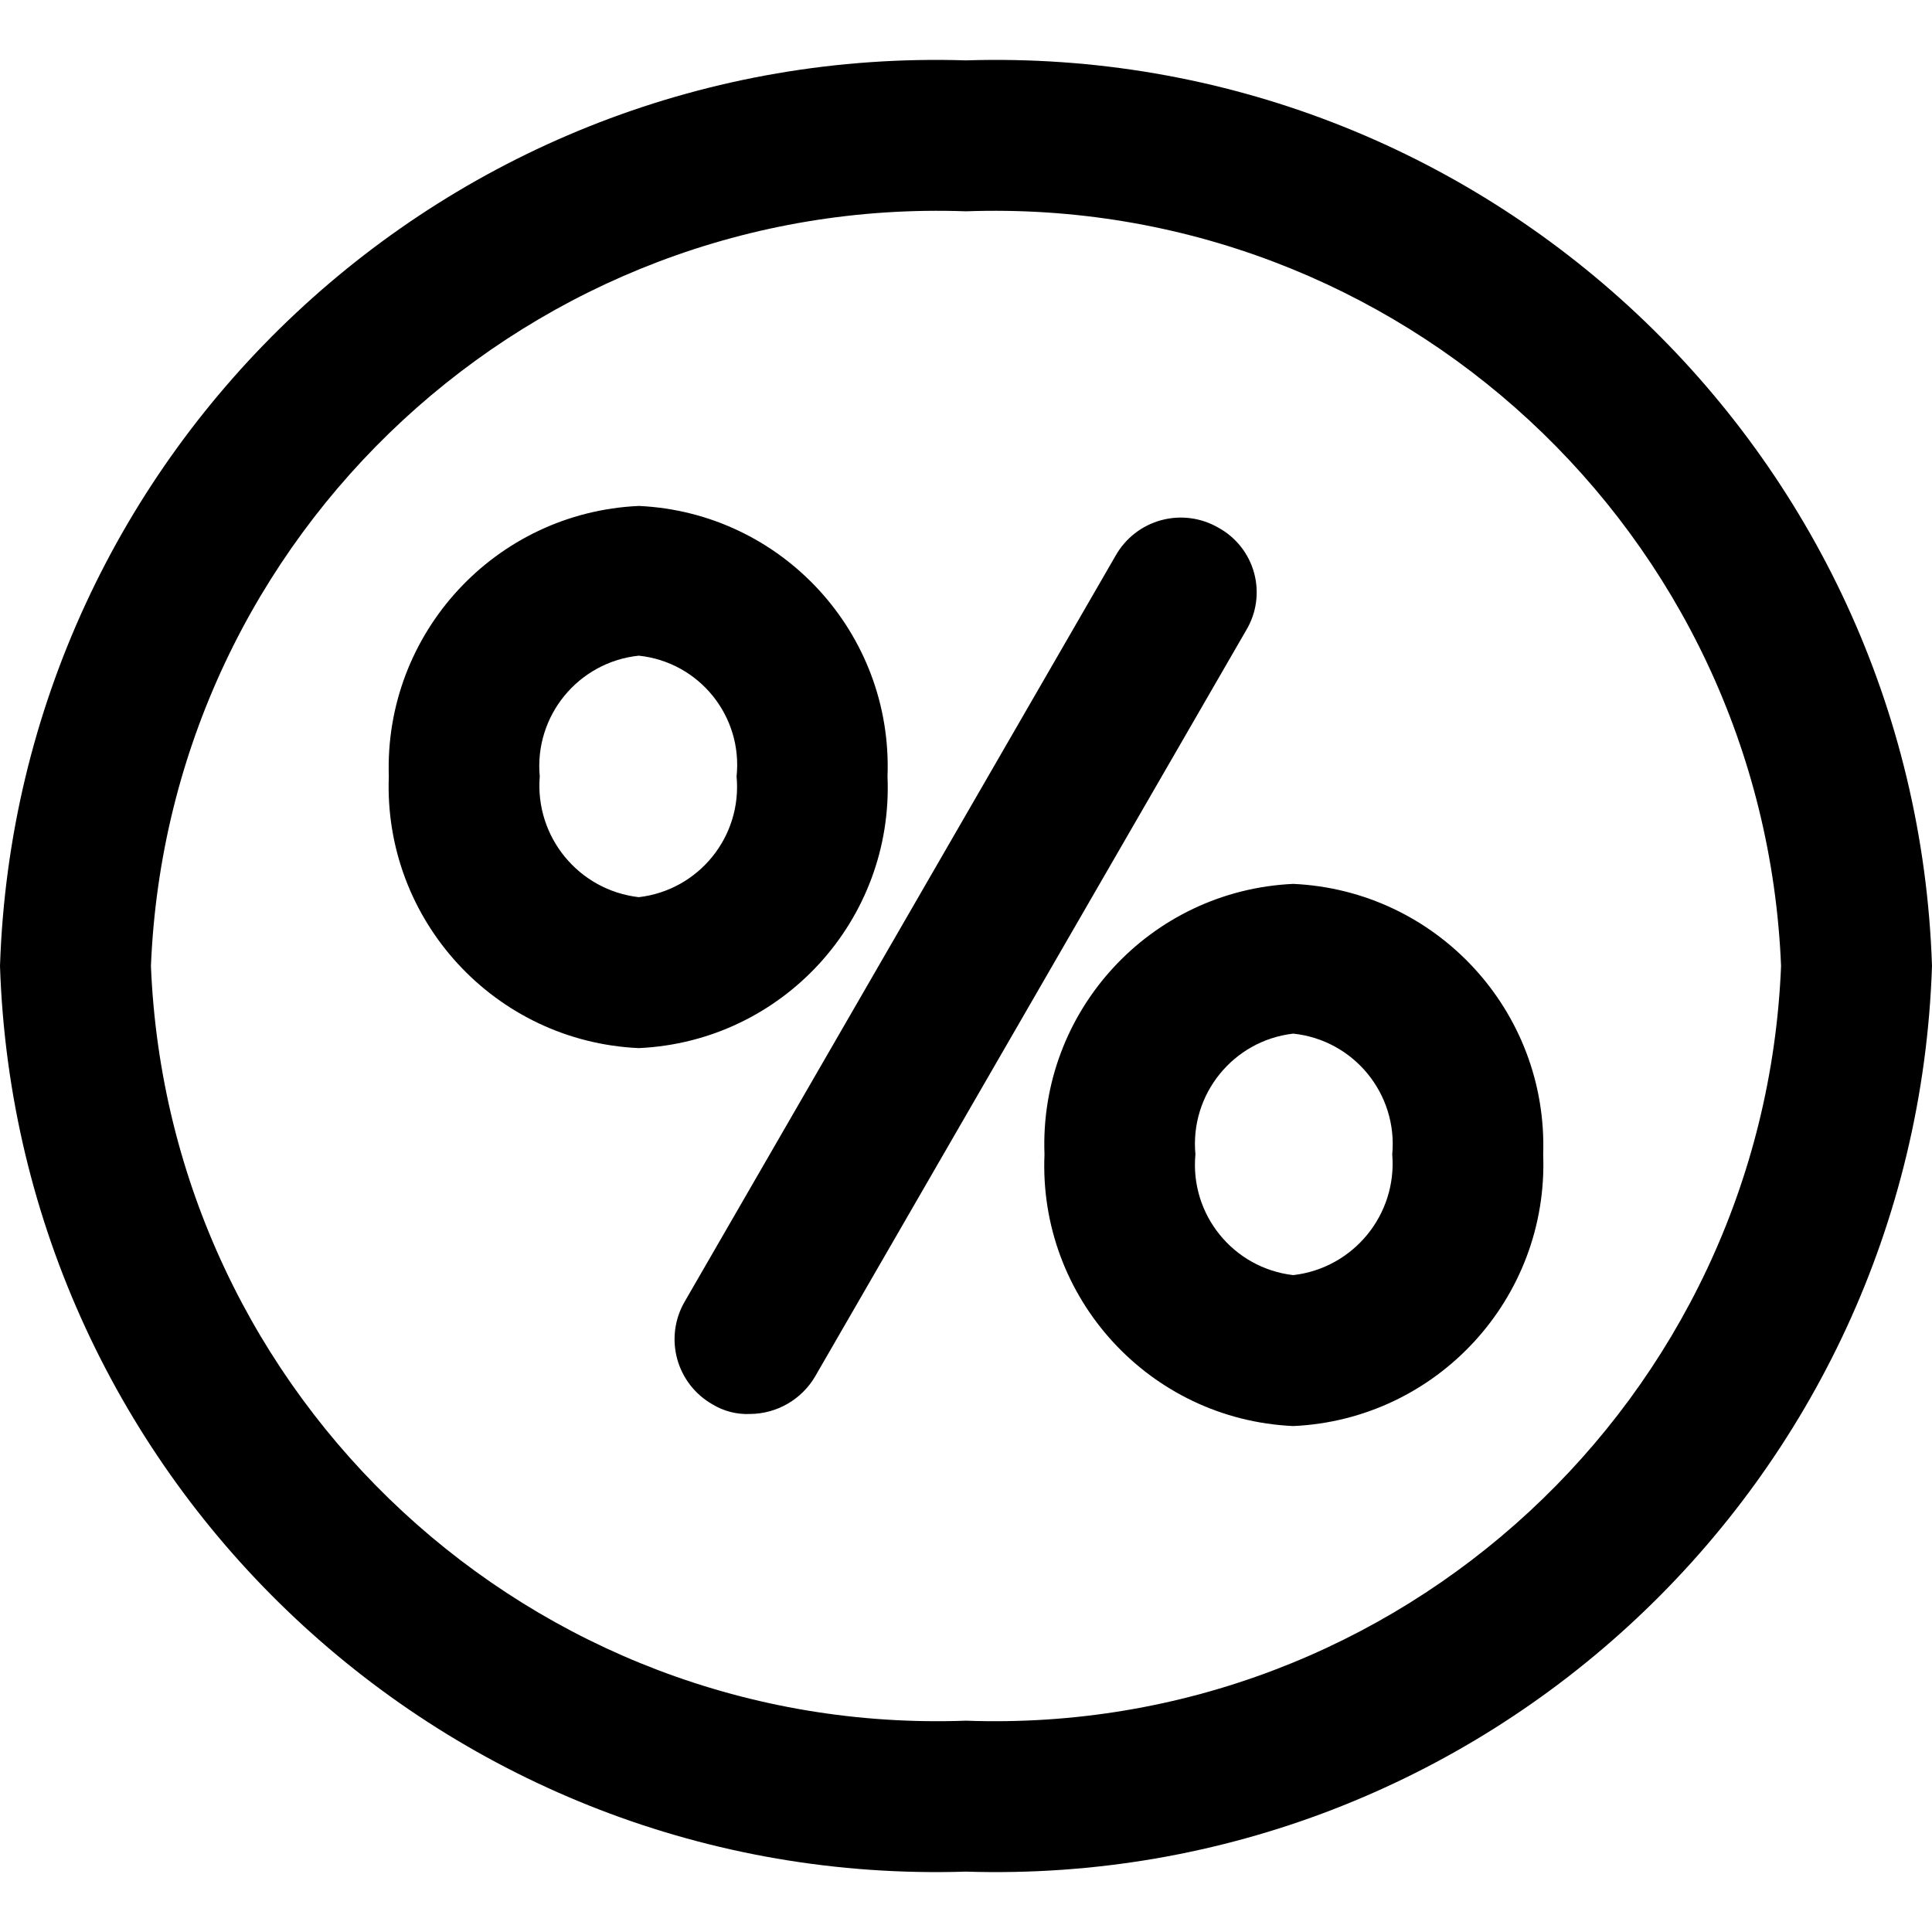
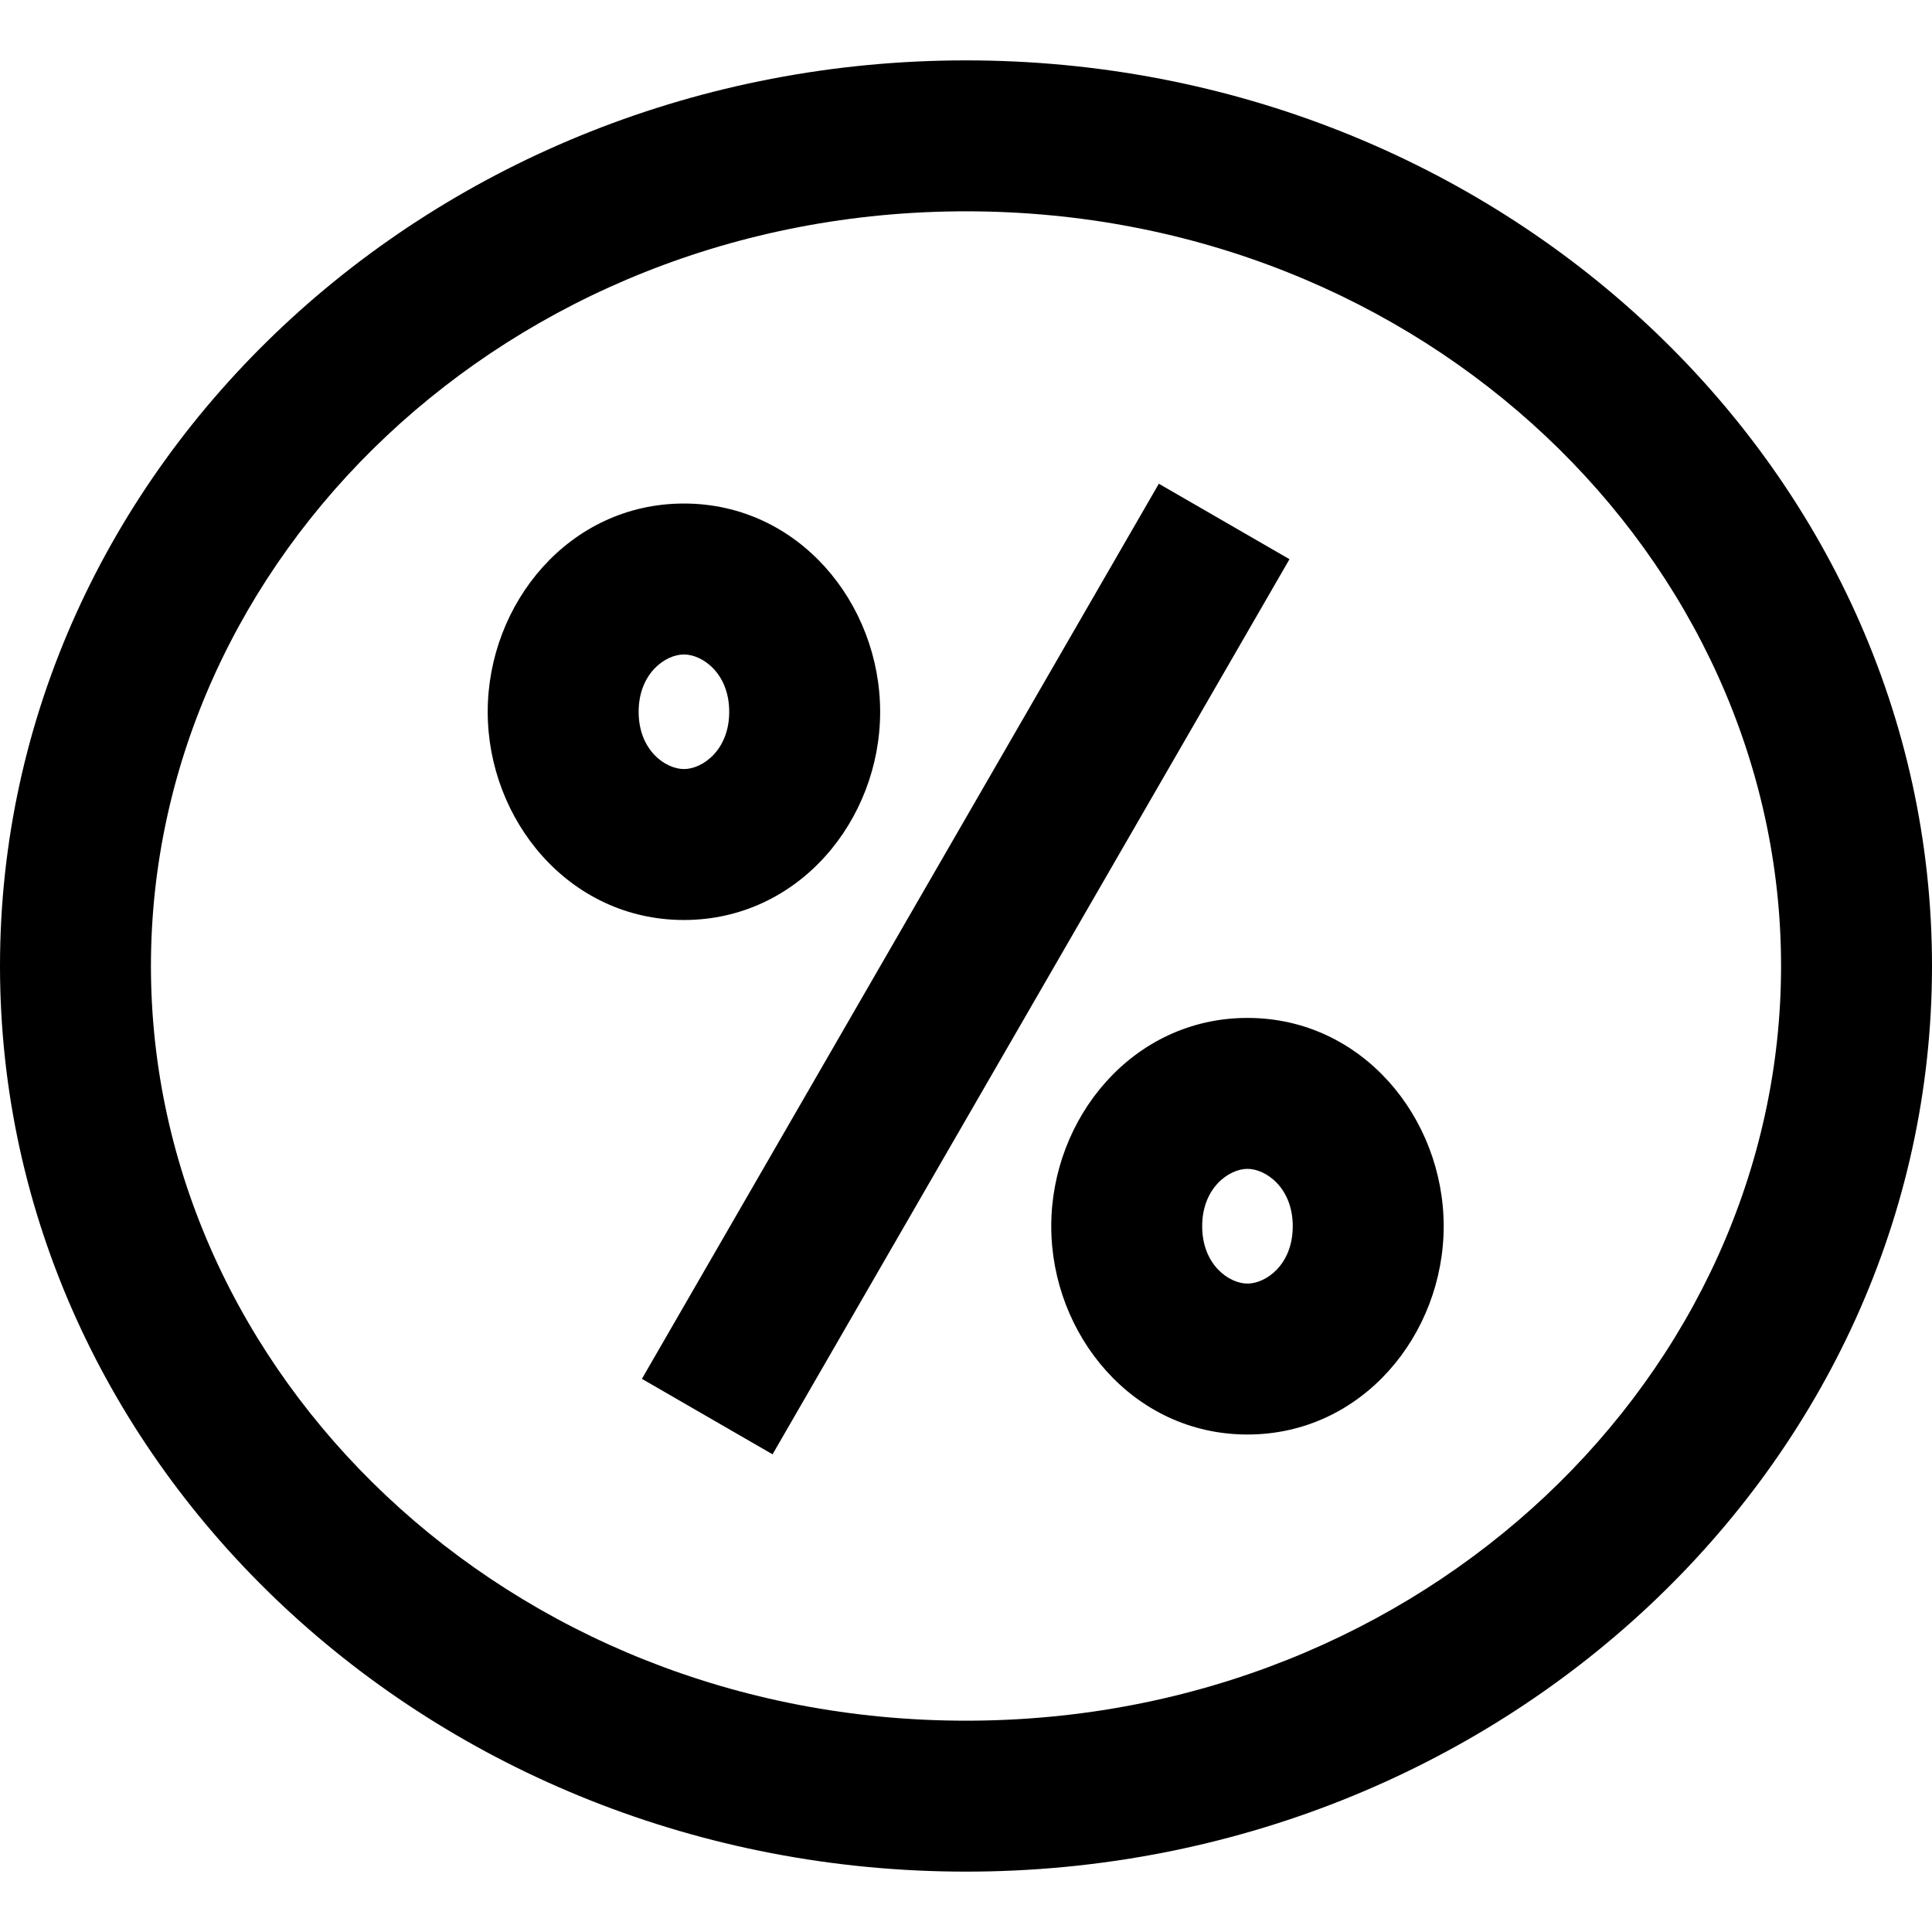
- <svg xmlns="http://www.w3.org/2000/svg" width="16" height="16" viewBox="0 0 16 16">
-   <path d="M10.09 4.37a.62.62 0 0 0-.85.23l-3.57 6.18a.62.62 0 0 0 .23.85.55.55 0 0 0 .31.08.63.63 0 0 0 .54-.31l3.57-6.18a.61.61 0 0 0-.23-.85M7.35 6.43a2.16 2.16 0 0 0-2.06-2.24 2.17 2.17 0 0 0-2.07 2.24 2.17 2.17 0 0 0 2.07 2.25 2.16 2.16 0 0 0 2.06-2.25m-2.06 1a.93.93 0 0 1-.82-1 .92.92 0 0 1 .82-1 .91.91 0 0 1 .81 1 .92.92 0 0 1-.81 1m5.42-.11a2.16 2.16 0 0 0-2.06 2.24 2.16 2.16 0 0 0 2.06 2.25 2.17 2.17 0 0 0 2.07-2.25 2.17 2.17 0 0 0-2.07-2.24m0 3.24a.92.92 0 0 1-.81-1 .92.92 0 0 1 .81-1 .92.92 0 0 1 .82 1 .93.93 0 0 1-.82 1" />
-   <path d="M8 .5A7.76 7.76 0 0 0 0 8a7.76 7.76 0 0 0 8 7.5A7.76 7.76 0 0 0 16 8 7.76 7.76 0 0 0 8 .5m0 13.75A6.52 6.52 0 0 1 1.25 8 6.52 6.52 0 0 1 8 1.75 6.52 6.52 0 0 1 14.75 8 6.52 6.52 0 0 1 8 14.25" />
+ <svg xmlns="http://www.w3.org/2000/svg" width="16" height="16" viewBox="0 0 16 16" fill="currentColor">
+   <path d="M8 0.5C12.413 0.5 16 3.865 16 8C16 12.135 12.413 15.5 8 15.5C3.587 15.5 9.3342e-05 12.135 0 8C0 3.865 3.587 0.5 8 0.5ZM8 1.75C4.201 1.75 1.25 4.63 1.25 8C1.25 11.37 4.201 14.25 8 14.25C11.799 14.25 14.75 11.37 14.75 8C14.75 4.63 11.8 1.75 8 1.75ZM10.679 4.631L6.398 12.044L5.316 11.419L9.597 4.006L10.679 4.631ZM10.331 8.43C11.283 8.43 11.956 9.26 11.956 10.155C11.956 11.05 11.283 11.88 10.331 11.88C9.379 11.88 8.706 11.05 8.706 10.155C8.706 9.26 9.379 8.43 10.331 8.43ZM10.331 9.68C10.179 9.68 9.956 9.836 9.956 10.155C9.956 10.475 10.179 10.63 10.331 10.63C10.483 10.63 10.706 10.475 10.706 10.155C10.706 9.836 10.483 9.68 10.331 9.68ZM5.664 4.17C6.616 4.17 7.289 4.999 7.289 5.895C7.289 6.79 6.616 7.619 5.664 7.619C4.712 7.619 4.039 6.79 4.039 5.895C4.039 4.999 4.712 4.17 5.664 4.17ZM5.664 5.42C5.512 5.42 5.289 5.575 5.289 5.895C5.289 6.214 5.512 6.369 5.664 6.369C5.816 6.369 6.039 6.214 6.039 5.895C6.039 5.575 5.816 5.42 5.664 5.42Z" />
</svg>
